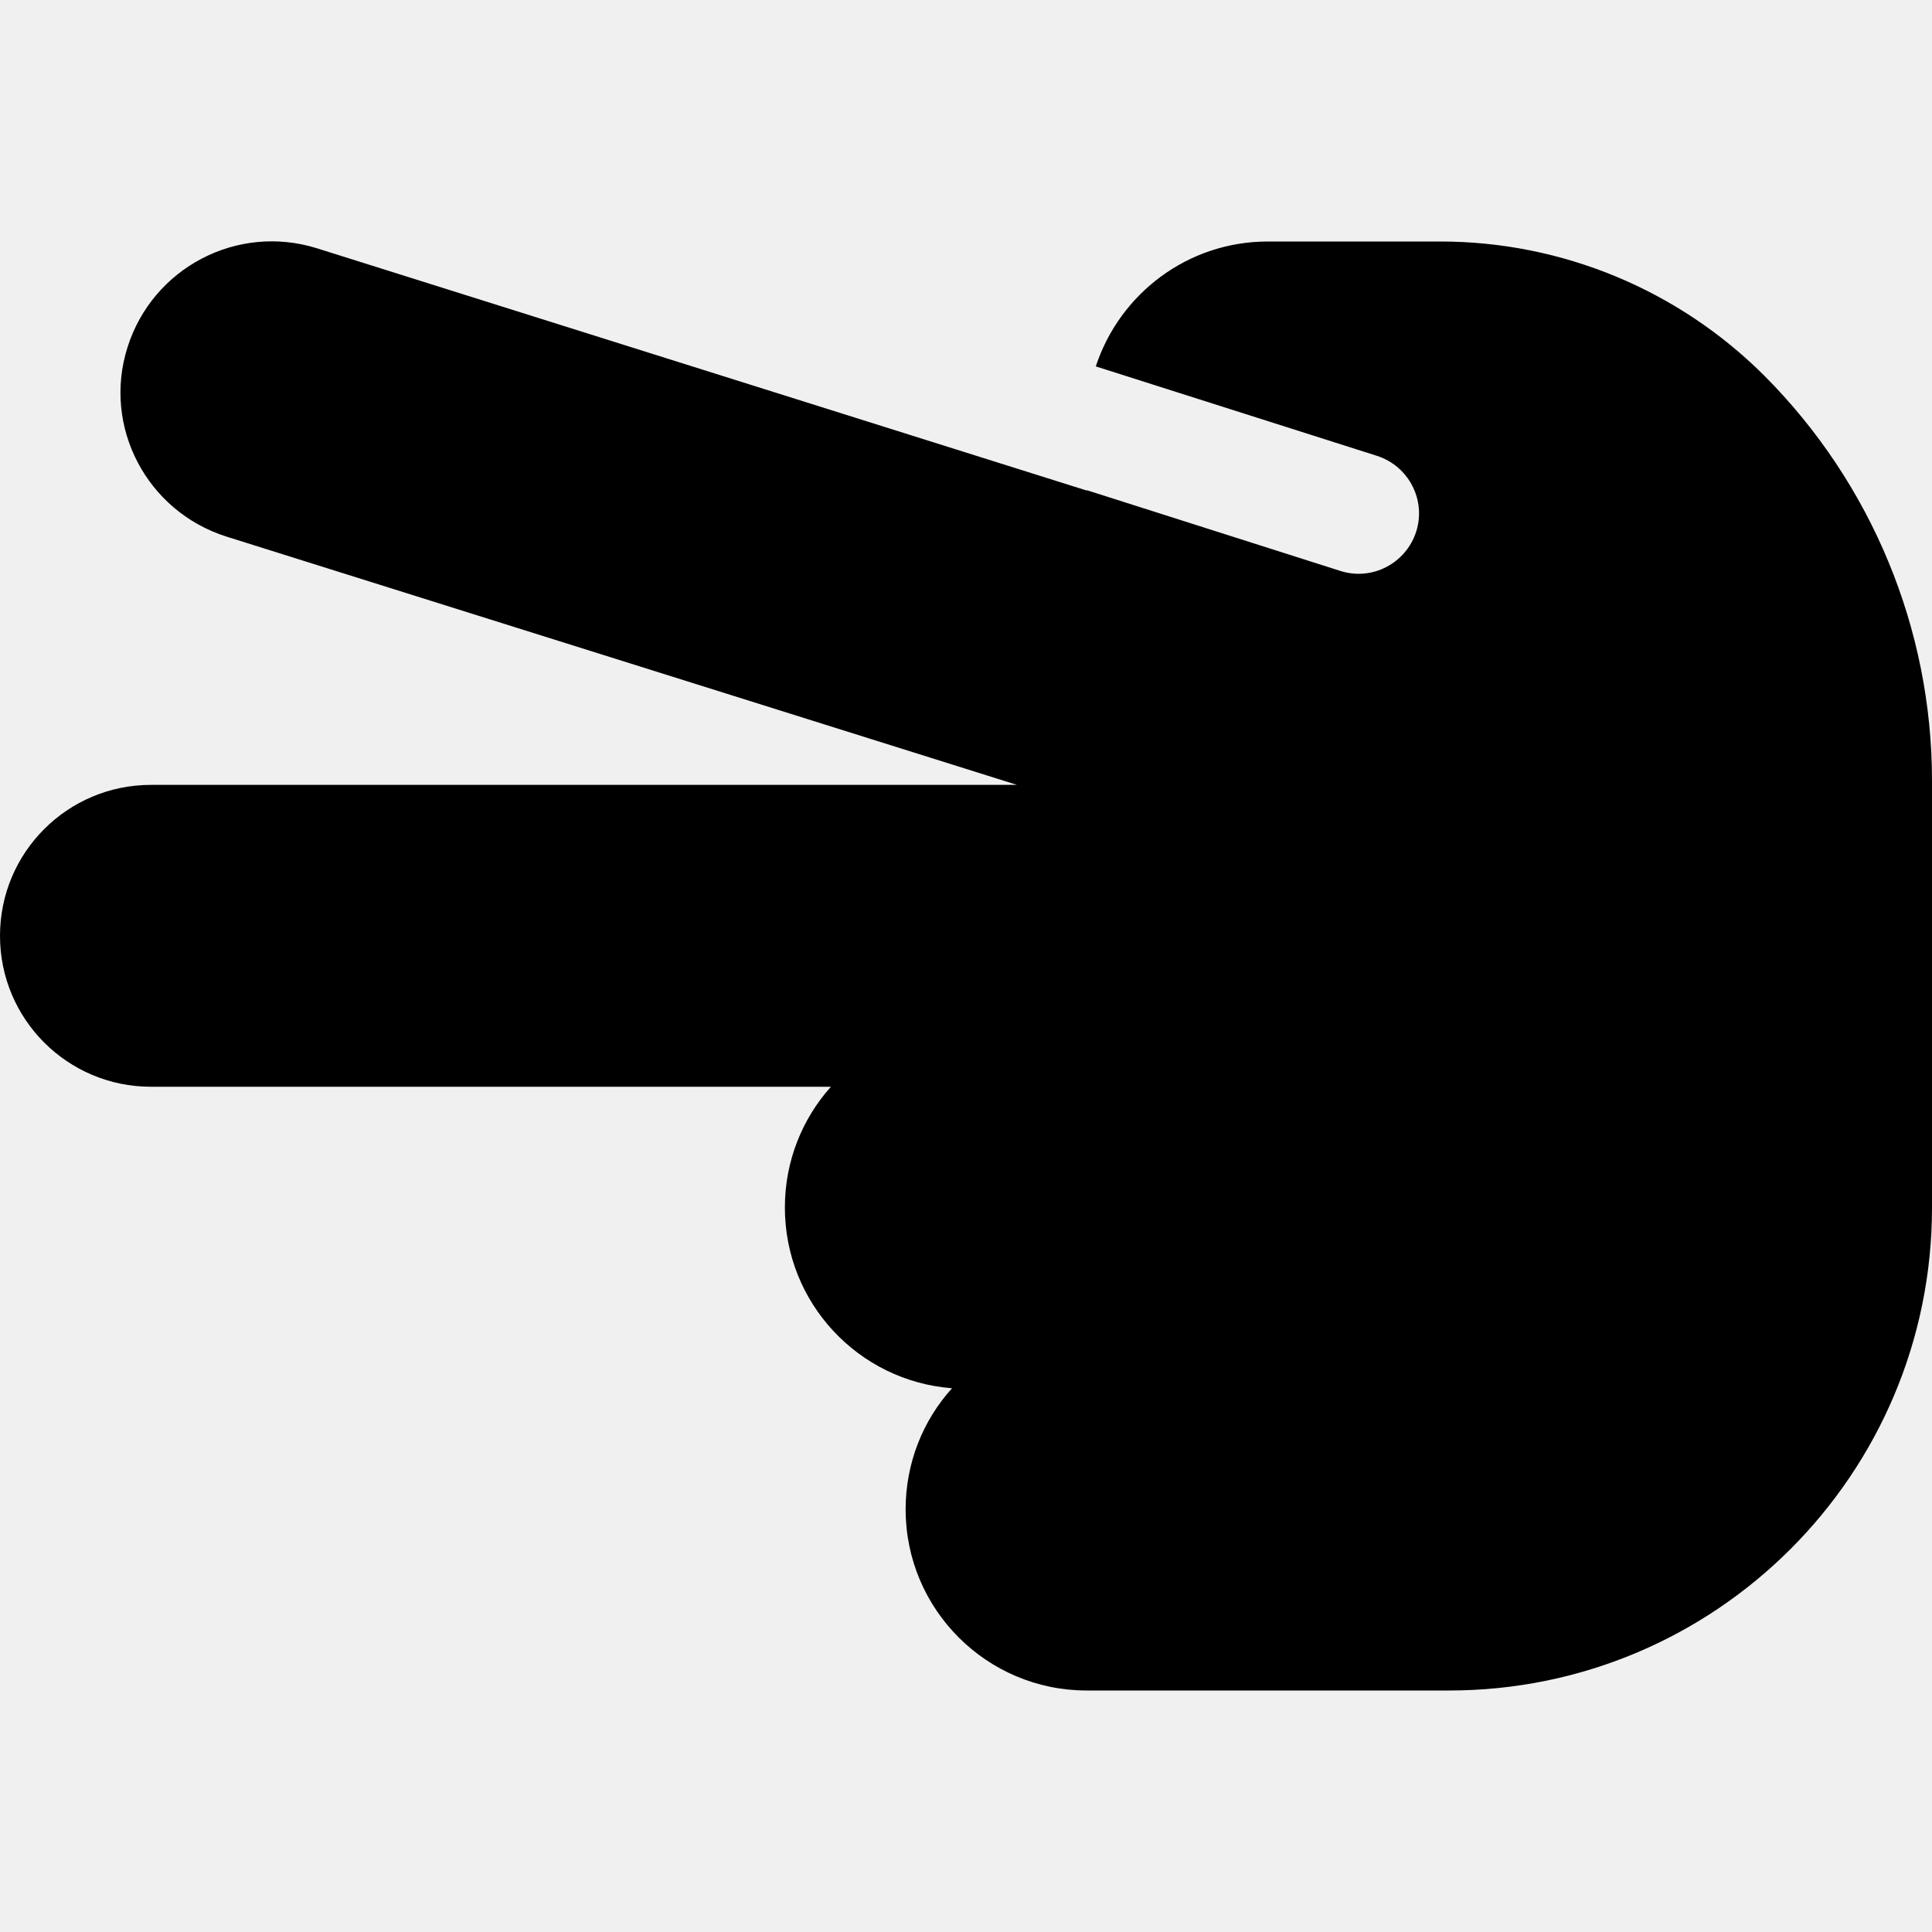
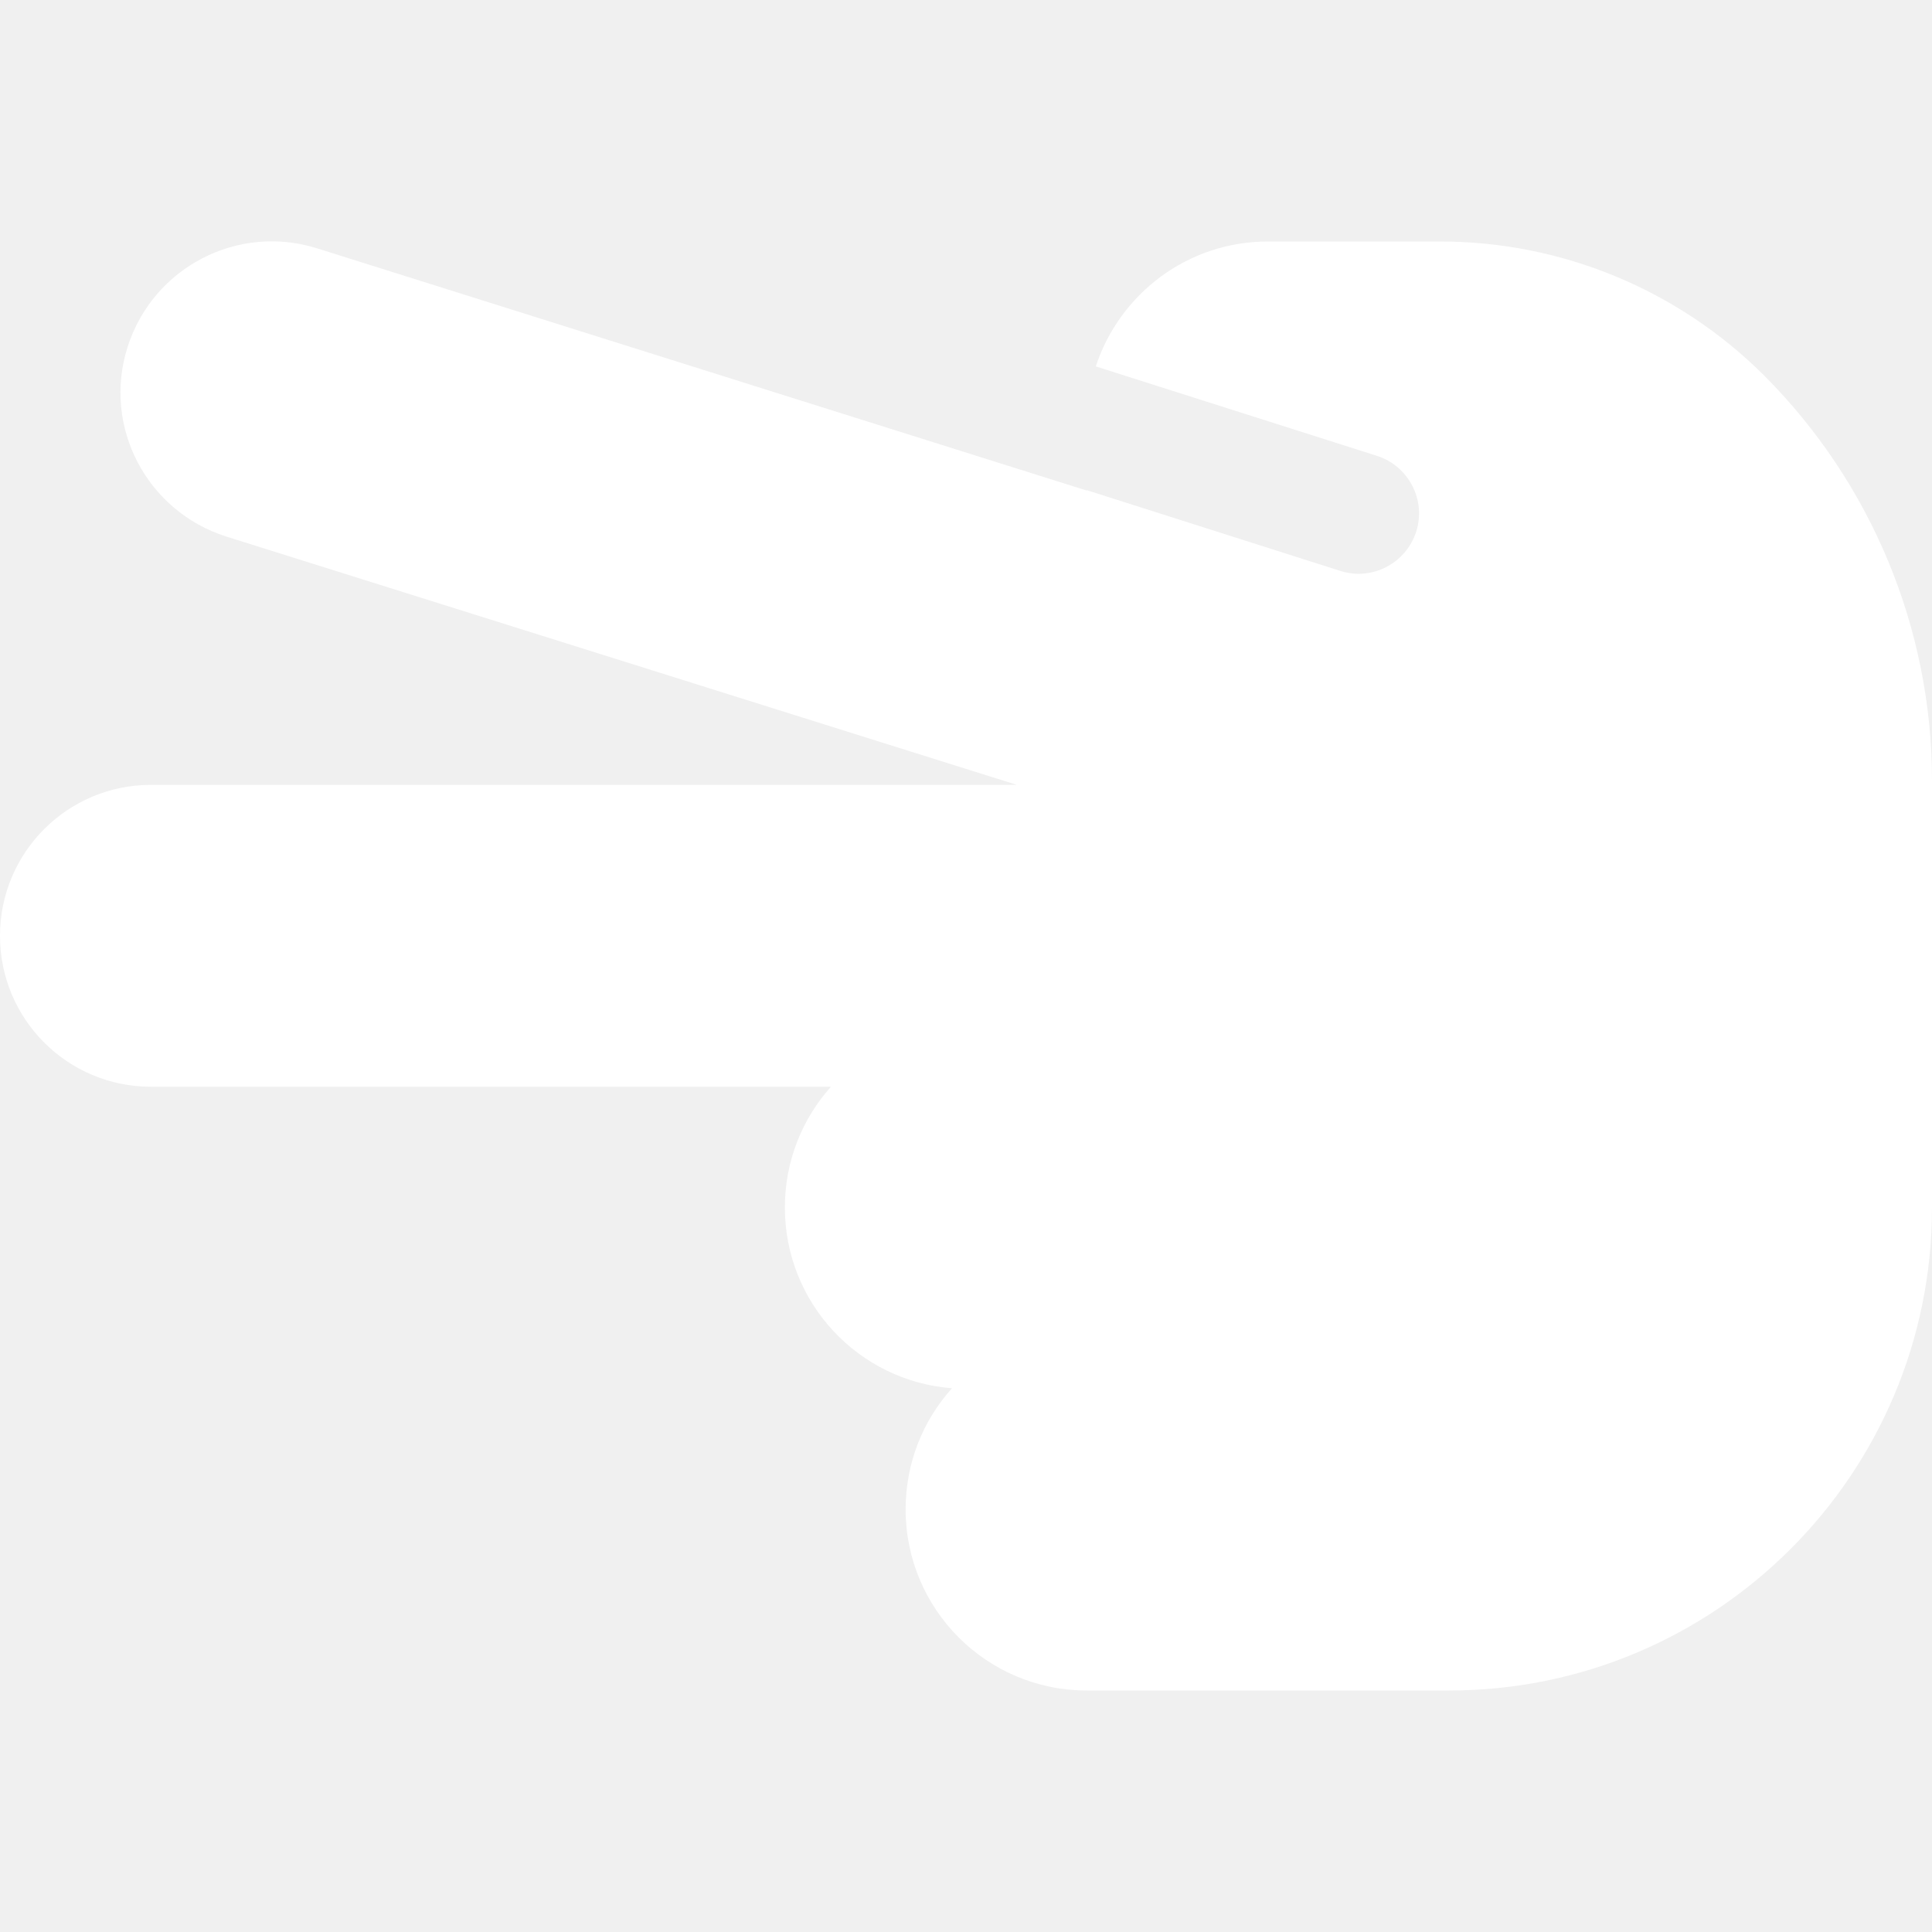
<svg xmlns="http://www.w3.org/2000/svg" viewBox="0 0 512 512">
-   <path d="M40 208c-22.1 0-40 17.9-40 40s17.9 40 40 40l180.2 0c-7.6 8.5-12.2 19.7-12.2 32c0 25.3 19.5 46 44.3 47.9c-7.7 8.5-12.3 19.8-12.3 32.1c0 26.5 21.5 48 48 48l32 0 64 0c70.7 0 128-57.3 128-128l0-113.1c0-40.2-16-78.8-44.4-107.3C444.8 76.8 413.9 64 381.7 64L336 64c-21.3 0-39.3 13.9-45.6 33.1l74.5 23.7c8.4 2.7 13.1 11.7 10.4 20.1s-11.7 13.1-20.1 10.4L288 129.9c0 0 0 .1 0 .1L84 65.8C62.9 59.2 40.5 70.9 33.8 92s5.1 43.5 26.2 50.2L269.5 208 40 208z" />
+   <path fill="#ffffff" d="M40 208c-22.1 0-40 17.9-40 40s17.9 40 40 40l180.2 0c-7.6 8.5-12.2 19.7-12.2 32c0 25.3 19.5 46 44.3 47.9c-7.7 8.5-12.3 19.8-12.3 32.1c0 26.5 21.5 48 48 48l32 0 64 0c70.7 0 128-57.3 128-128l0-113.1c0-40.2-16-78.8-44.4-107.3C444.8 76.8 413.9 64 381.7 64L336 64c-21.3 0-39.3 13.9-45.6 33.1l74.5 23.7c8.4 2.7 13.1 11.7 10.4 20.1s-11.7 13.1-20.1 10.4L288 129.9c0 0 0 .1 0 .1L84 65.8C62.9 59.2 40.5 70.9 33.8 92s5.1 43.5 26.2 50.2L269.5 208 40 208z" />
</svg>
